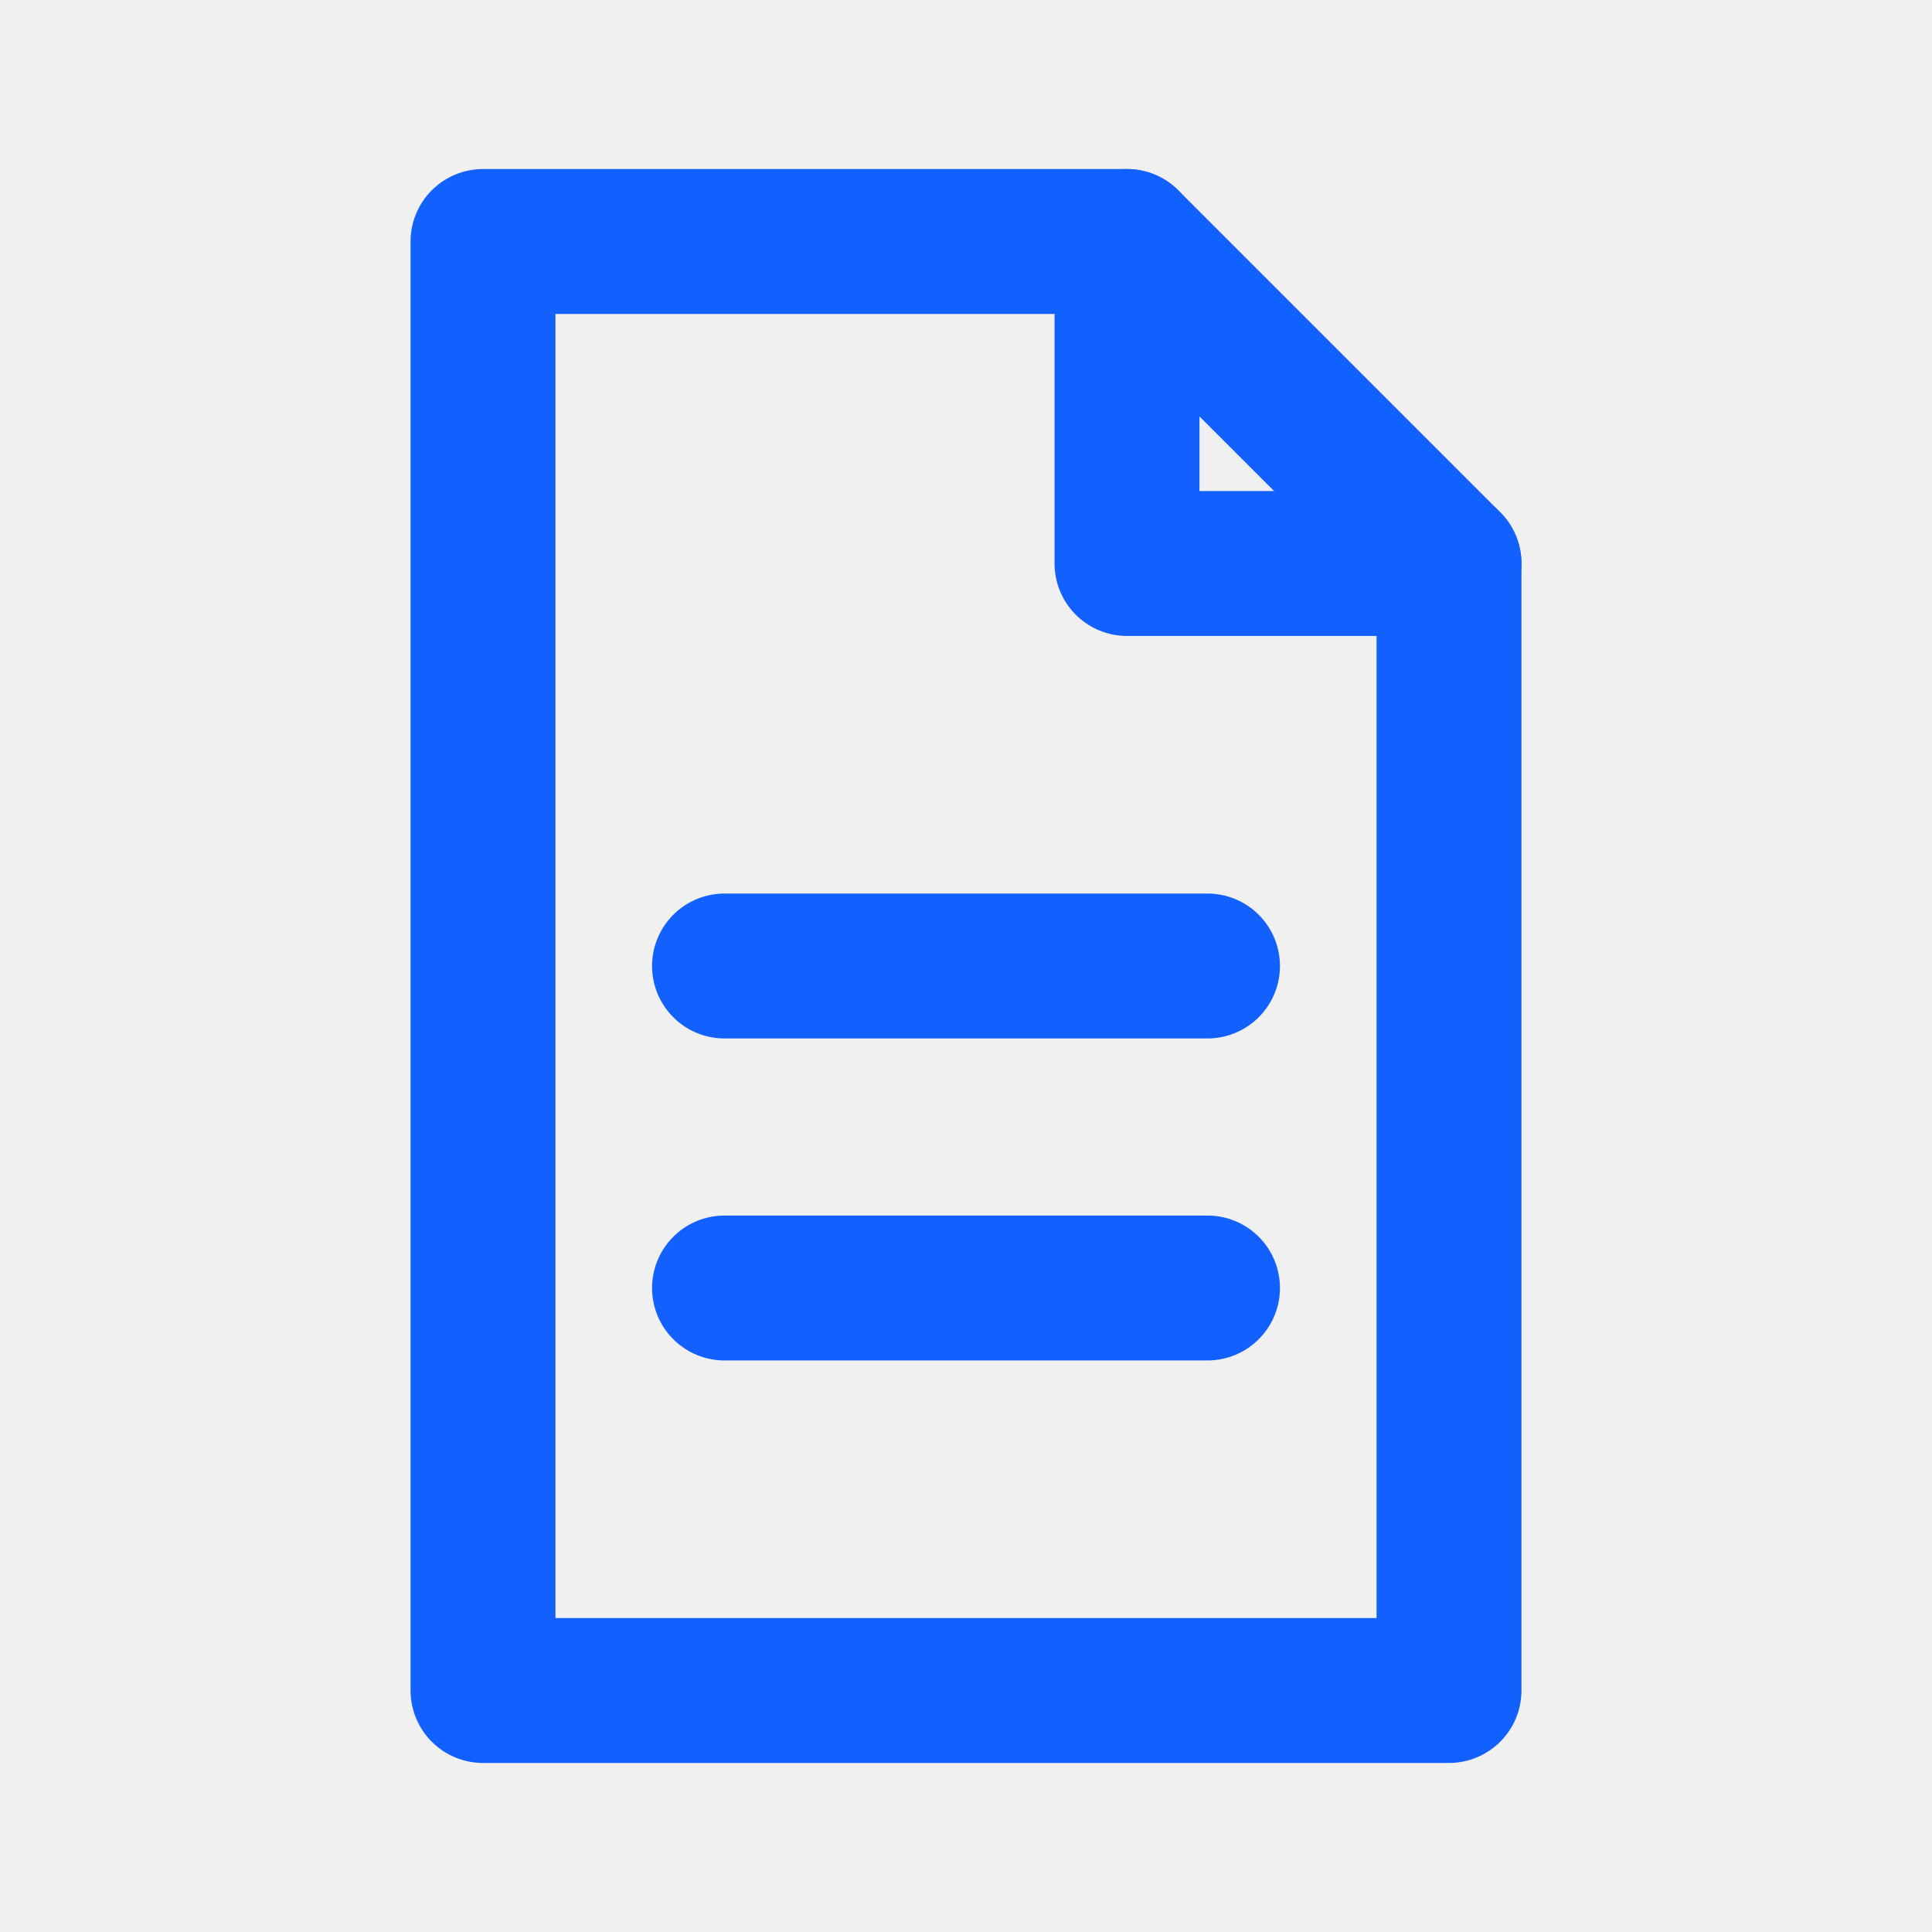
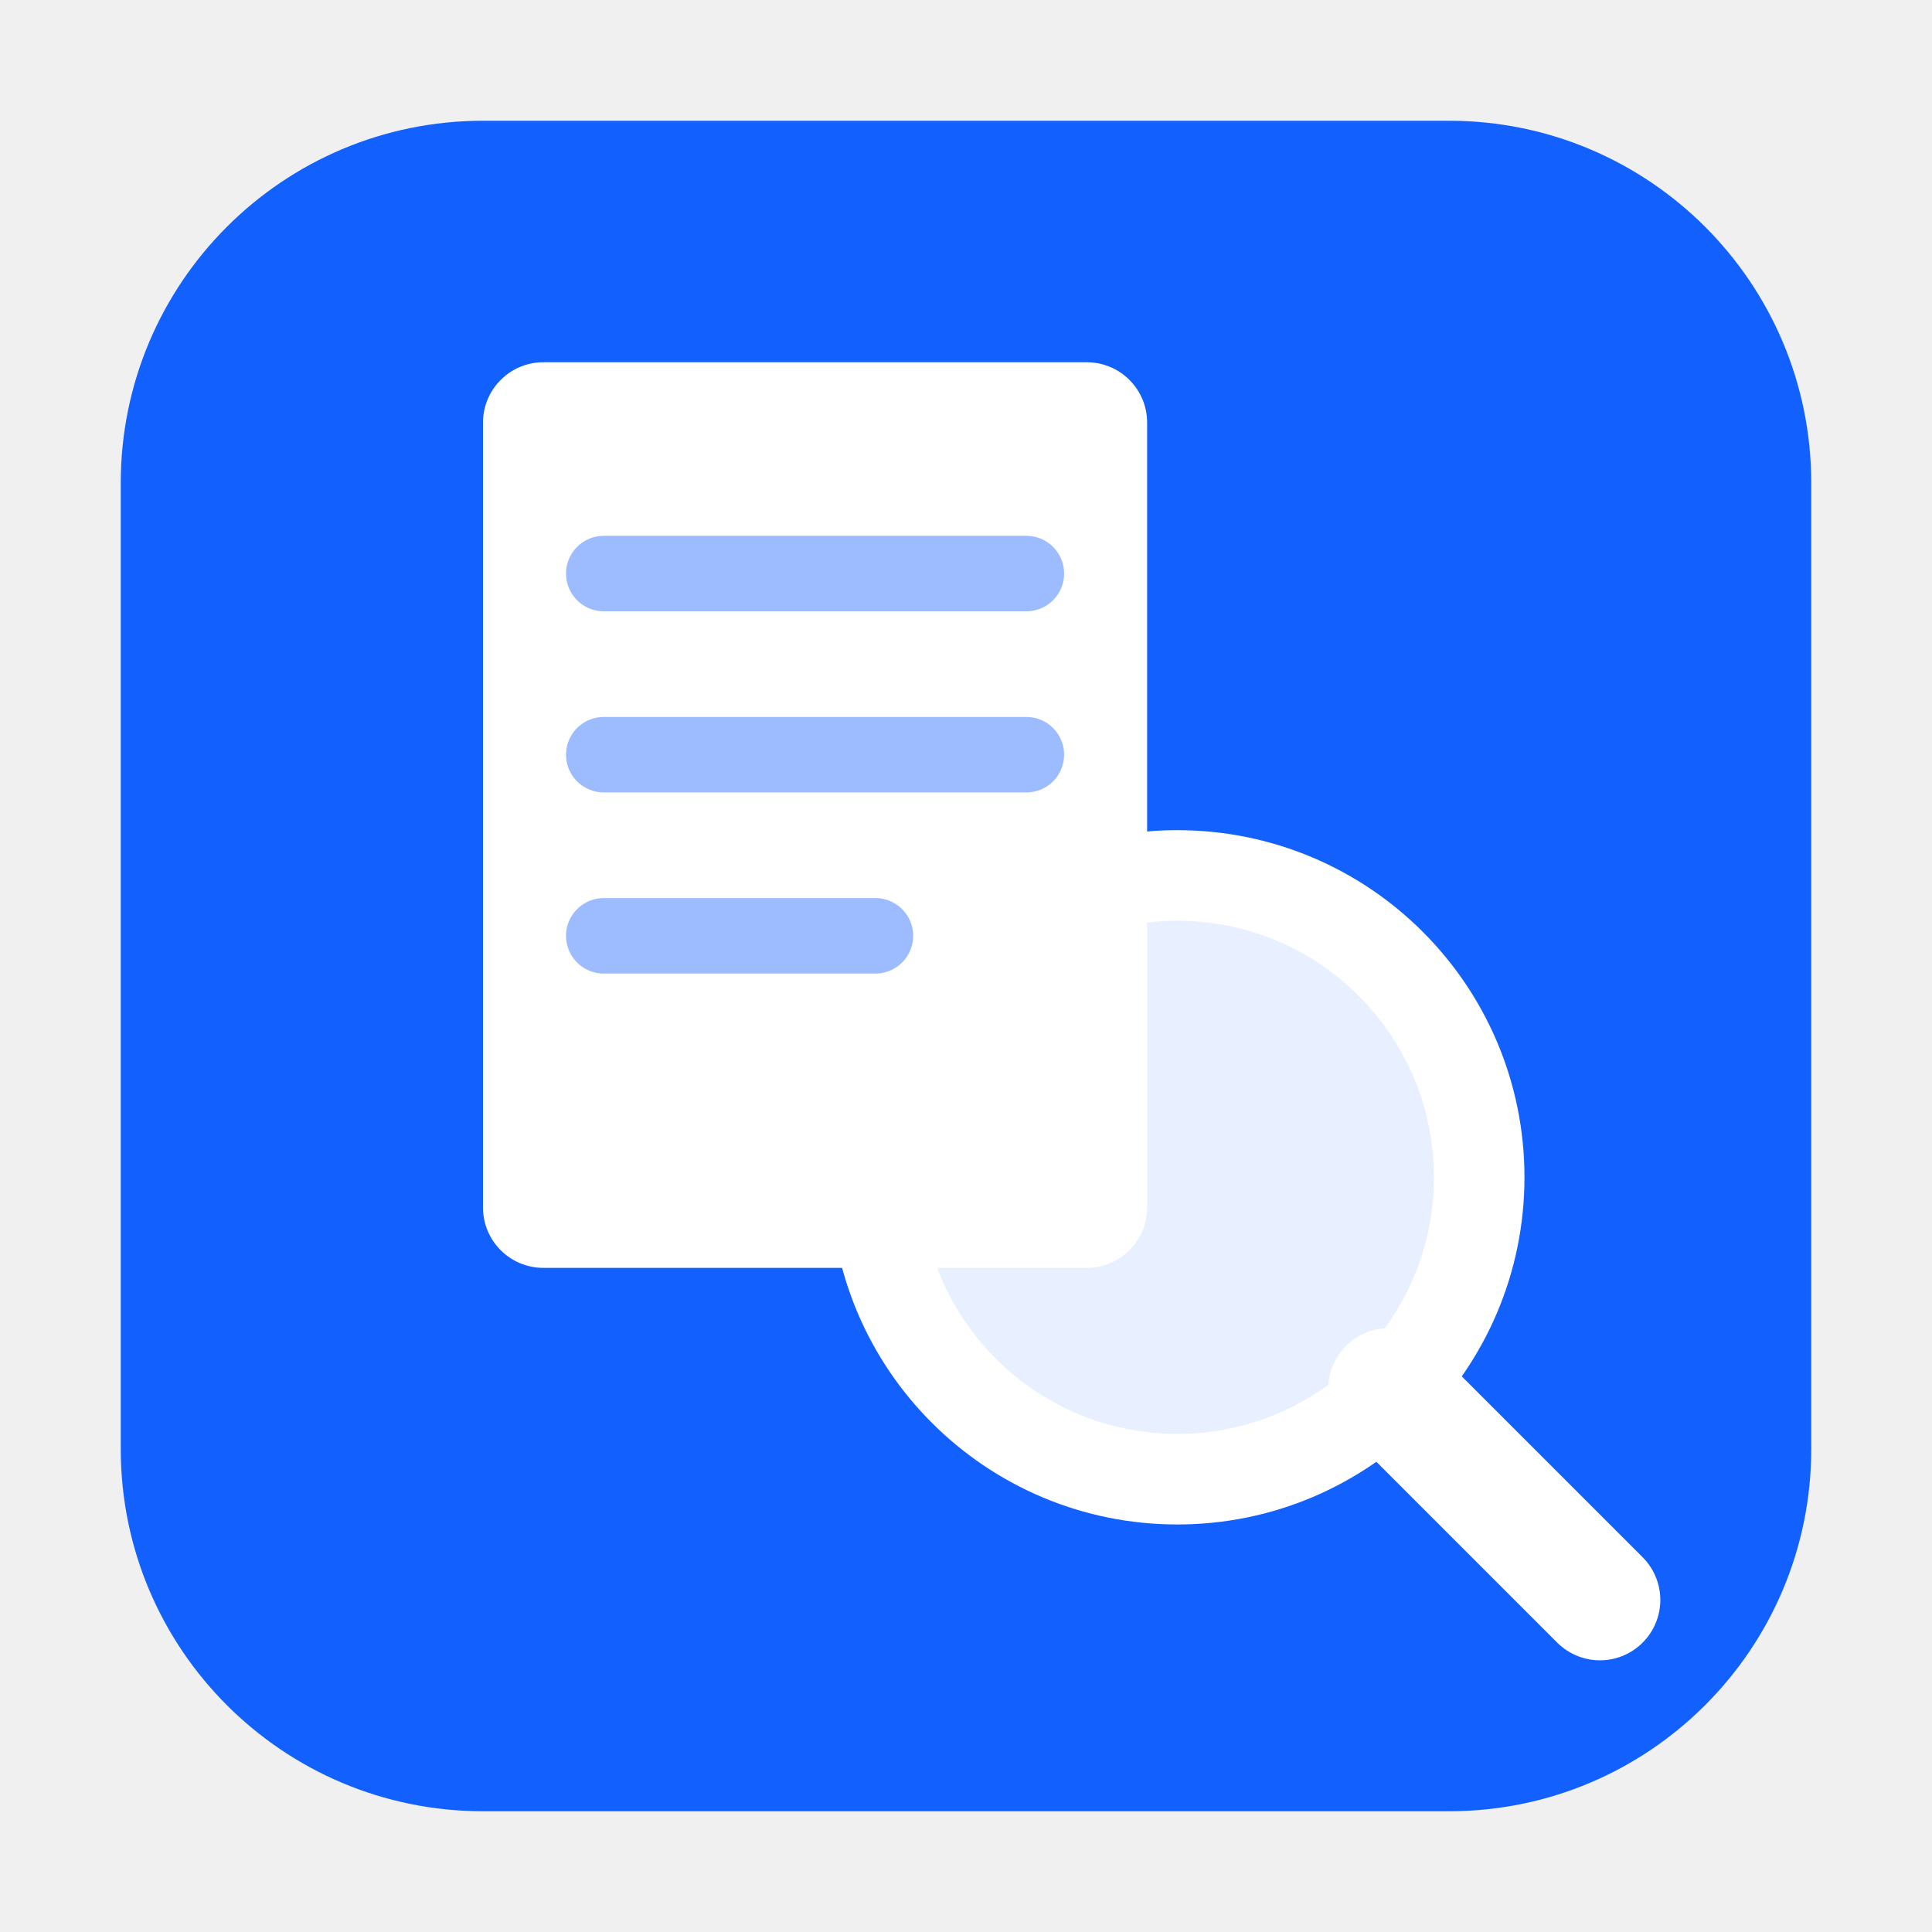
- <svg xmlns="http://www.w3.org/2000/svg" viewBox="0 0 24 24" fill="none" stroke="#1261ff" stroke-width="1.8" stroke-linecap="round" stroke-linejoin="round">
-   <path d="M6 3h8l4 4v14H6z" />
-   <path d="M14 3v4h4M9 12h6M9 16h6" />
+ <svg xmlns="http://www.w3.org/2000/svg" viewBox="0 0 64 64">
+   <rect x="4" y="4" width="56" height="56" rx="12" fill="#1261ff" />
+   <rect x="16" y="12" width="22" height="30" rx="2" fill="#ffffff" />
+   <line x1="20" y1="19" x2="34" y2="19" stroke="#9dbcff" stroke-width="2.5" stroke-linecap="round" />
+   <line x1="20" y1="25" x2="34" y2="25" stroke="#9dbcff" stroke-width="2.5" stroke-linecap="round" />
+   <line x1="20" y1="31" x2="29" y2="31" stroke="#9dbcff" stroke-width="2.5" stroke-linecap="round" />
+   <circle cx="39" cy="39" r="10" fill="#ffffff" fill-opacity="0.9" />
+   <circle cx="39" cy="39" r="10" fill="none" stroke="#ffffff" stroke-width="3" />
+   <line x1="46" y1="46" x2="53" y2="53" stroke="#ffffff" stroke-width="4" stroke-linecap="round" />
</svg>
